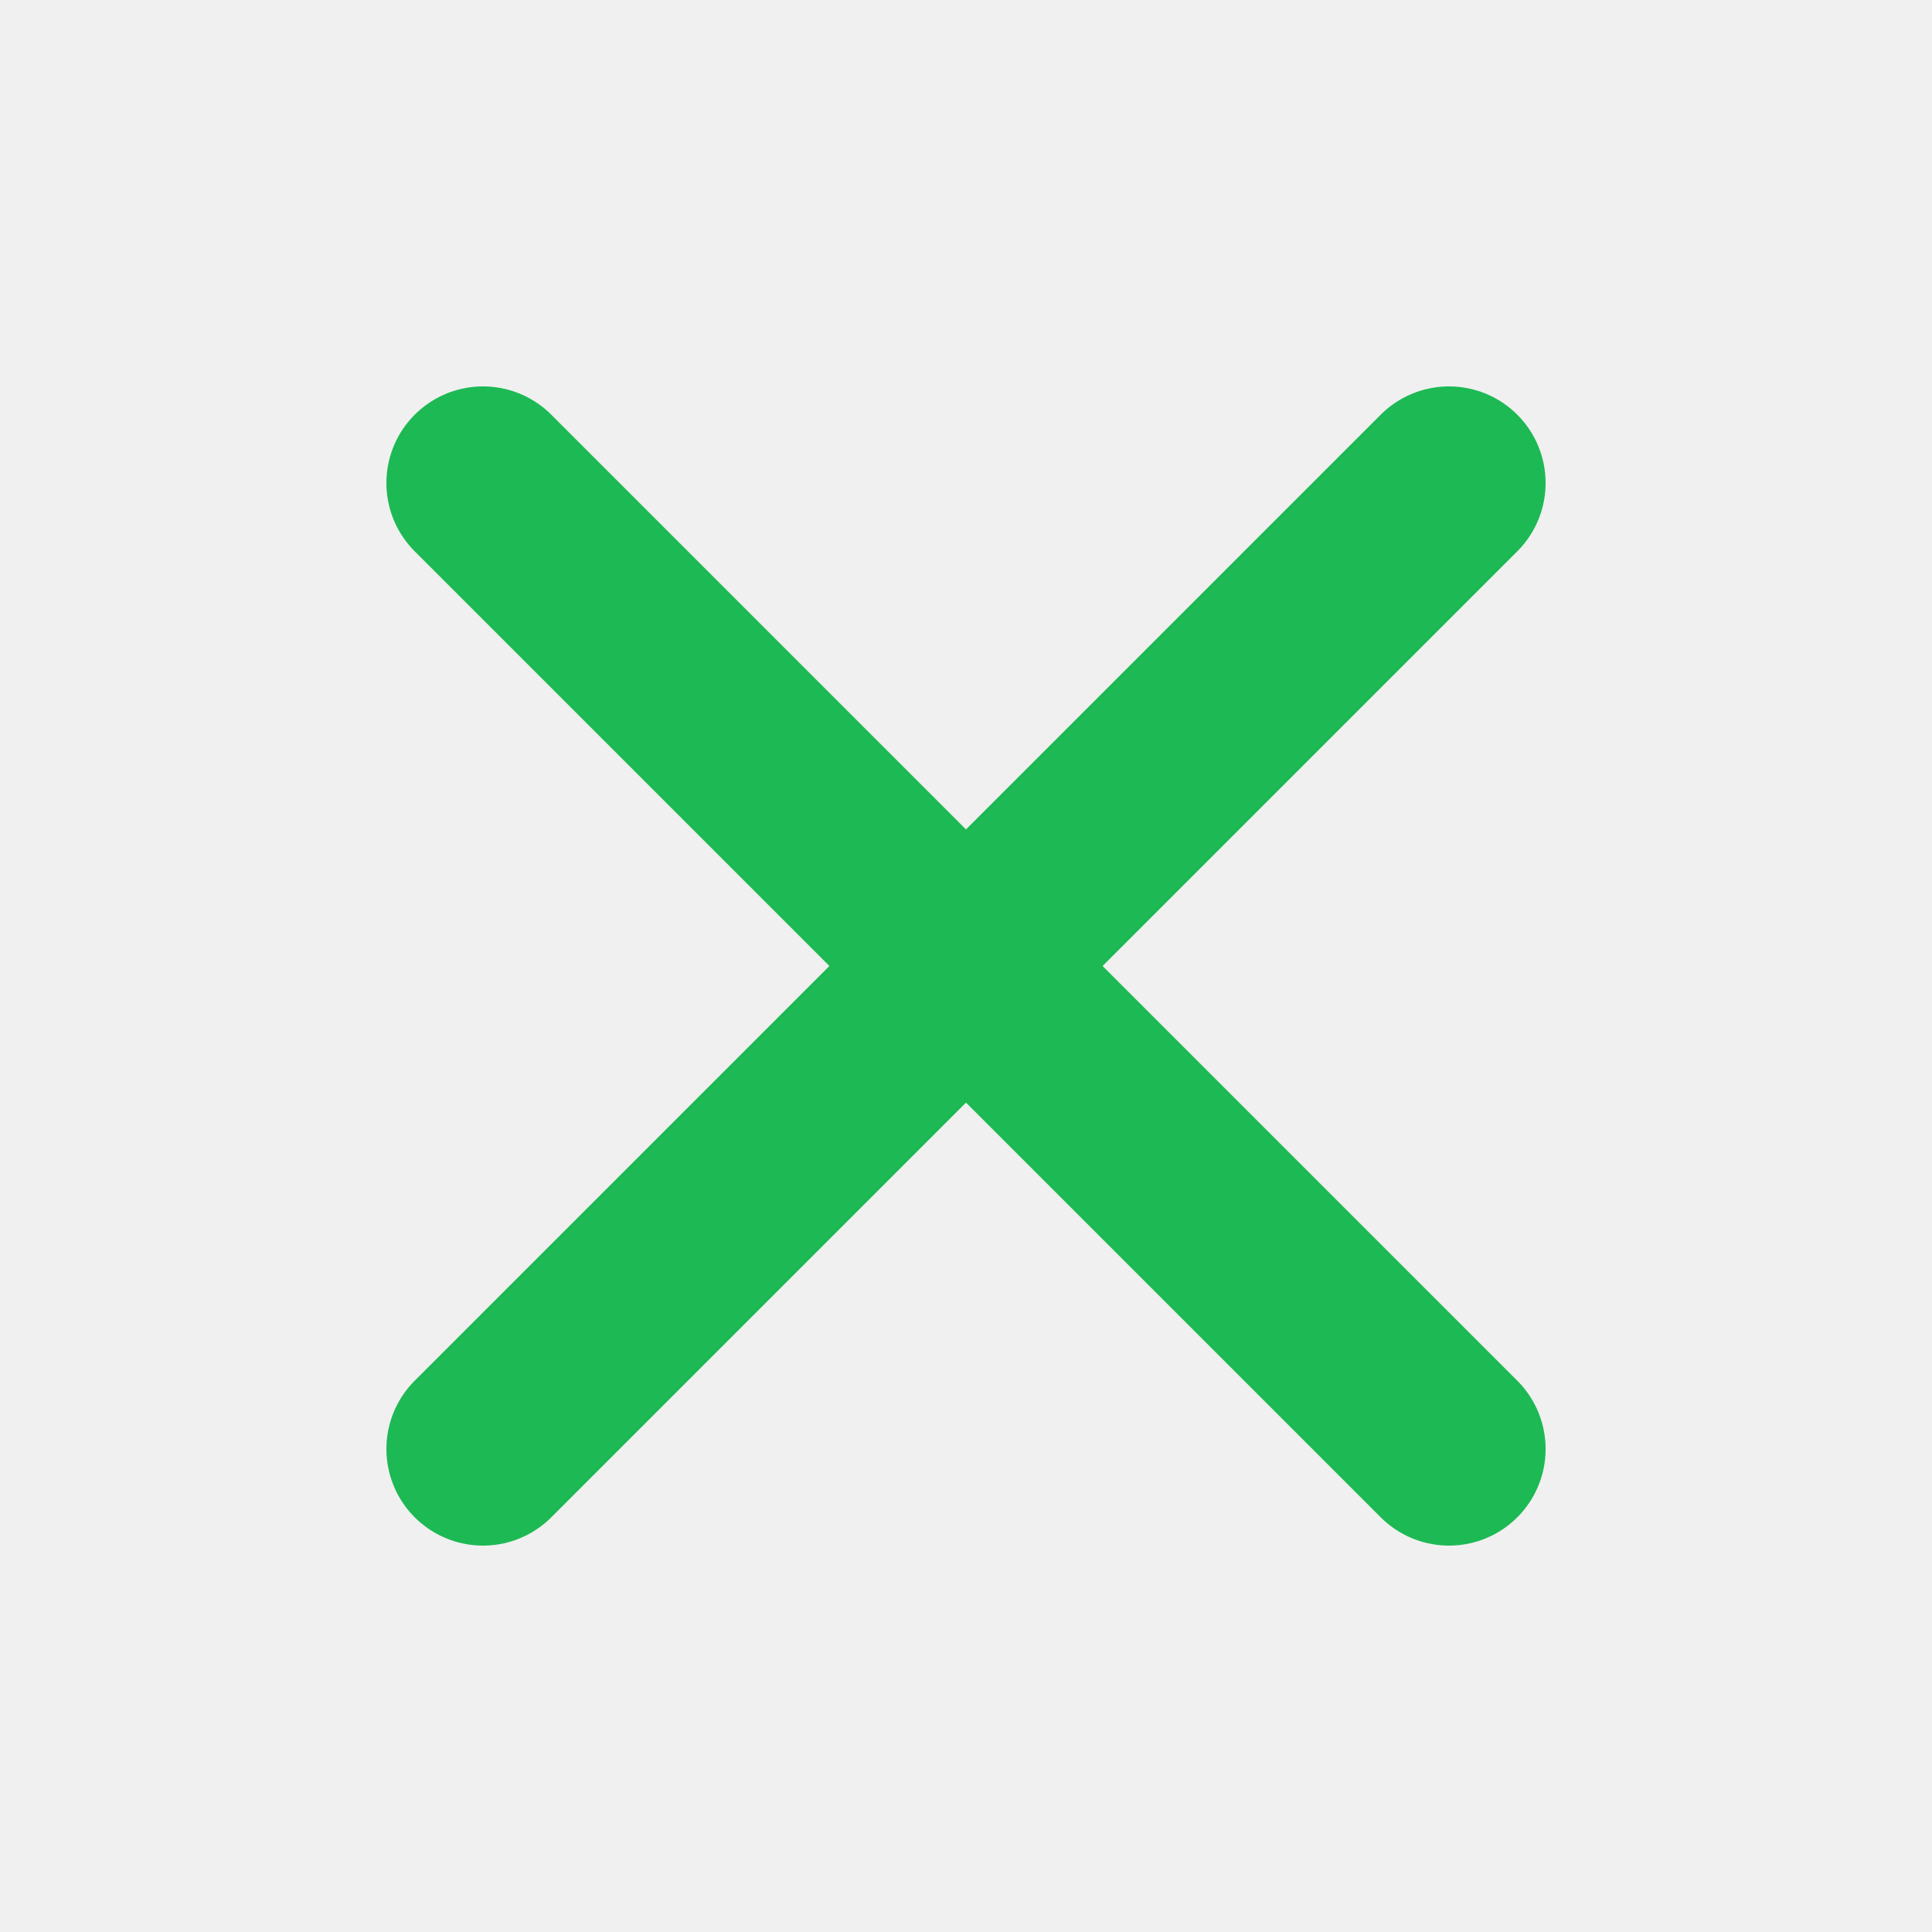
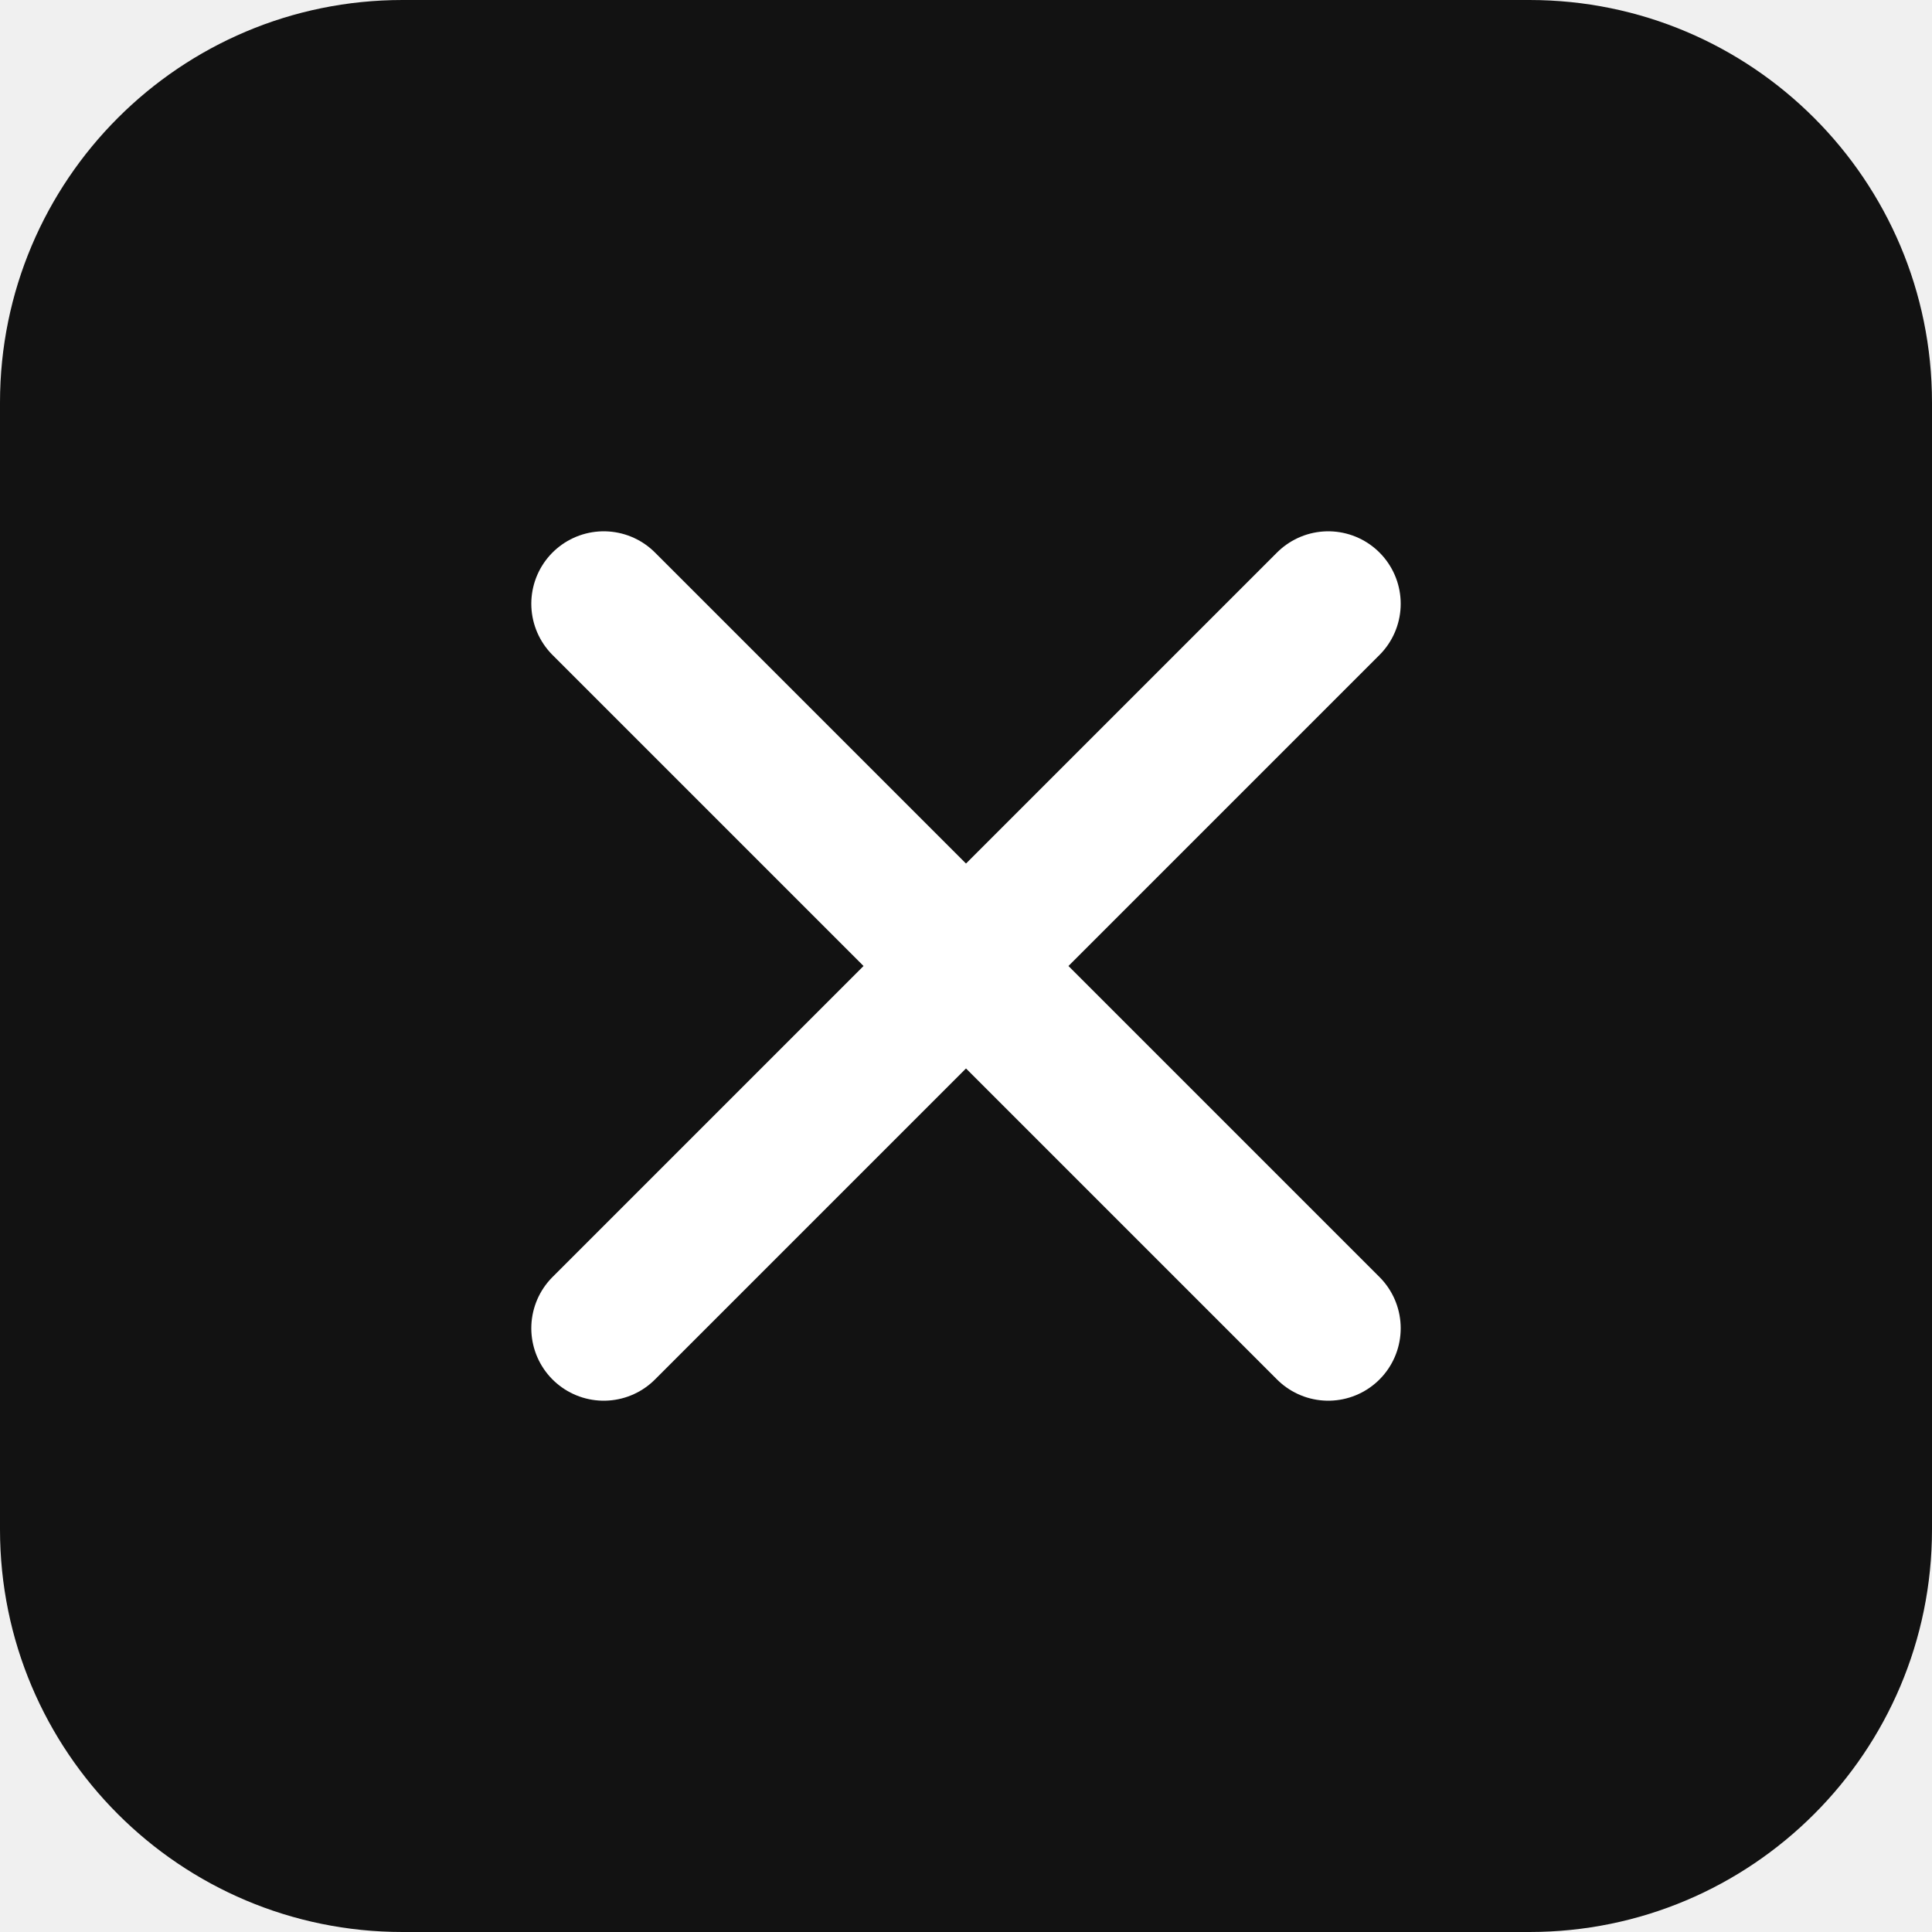
- <svg xmlns="http://www.w3.org/2000/svg" viewBox="0 0 24 24" width="18" height="18" fill="none" stroke="#1db954" stroke-width="2.4" stroke-linecap="round">
-   <path d="M6,6 L18,18 M18,6 L6,18" />
+ <svg xmlns="http://www.w3.org/2000/svg" width="24" height="24" viewBox="0 0 24 24">
+   <rect width="24" height="24" rx="5" fill="#121212" />
+   <g transform="translate(3,3) scale(0.75)">
+     <path fill="none" stroke="#ffffff" stroke-width="2.4" stroke-linecap="round" d="M6,6 L18,18 M18,6 L6,18" />
+   </g>
</svg>
